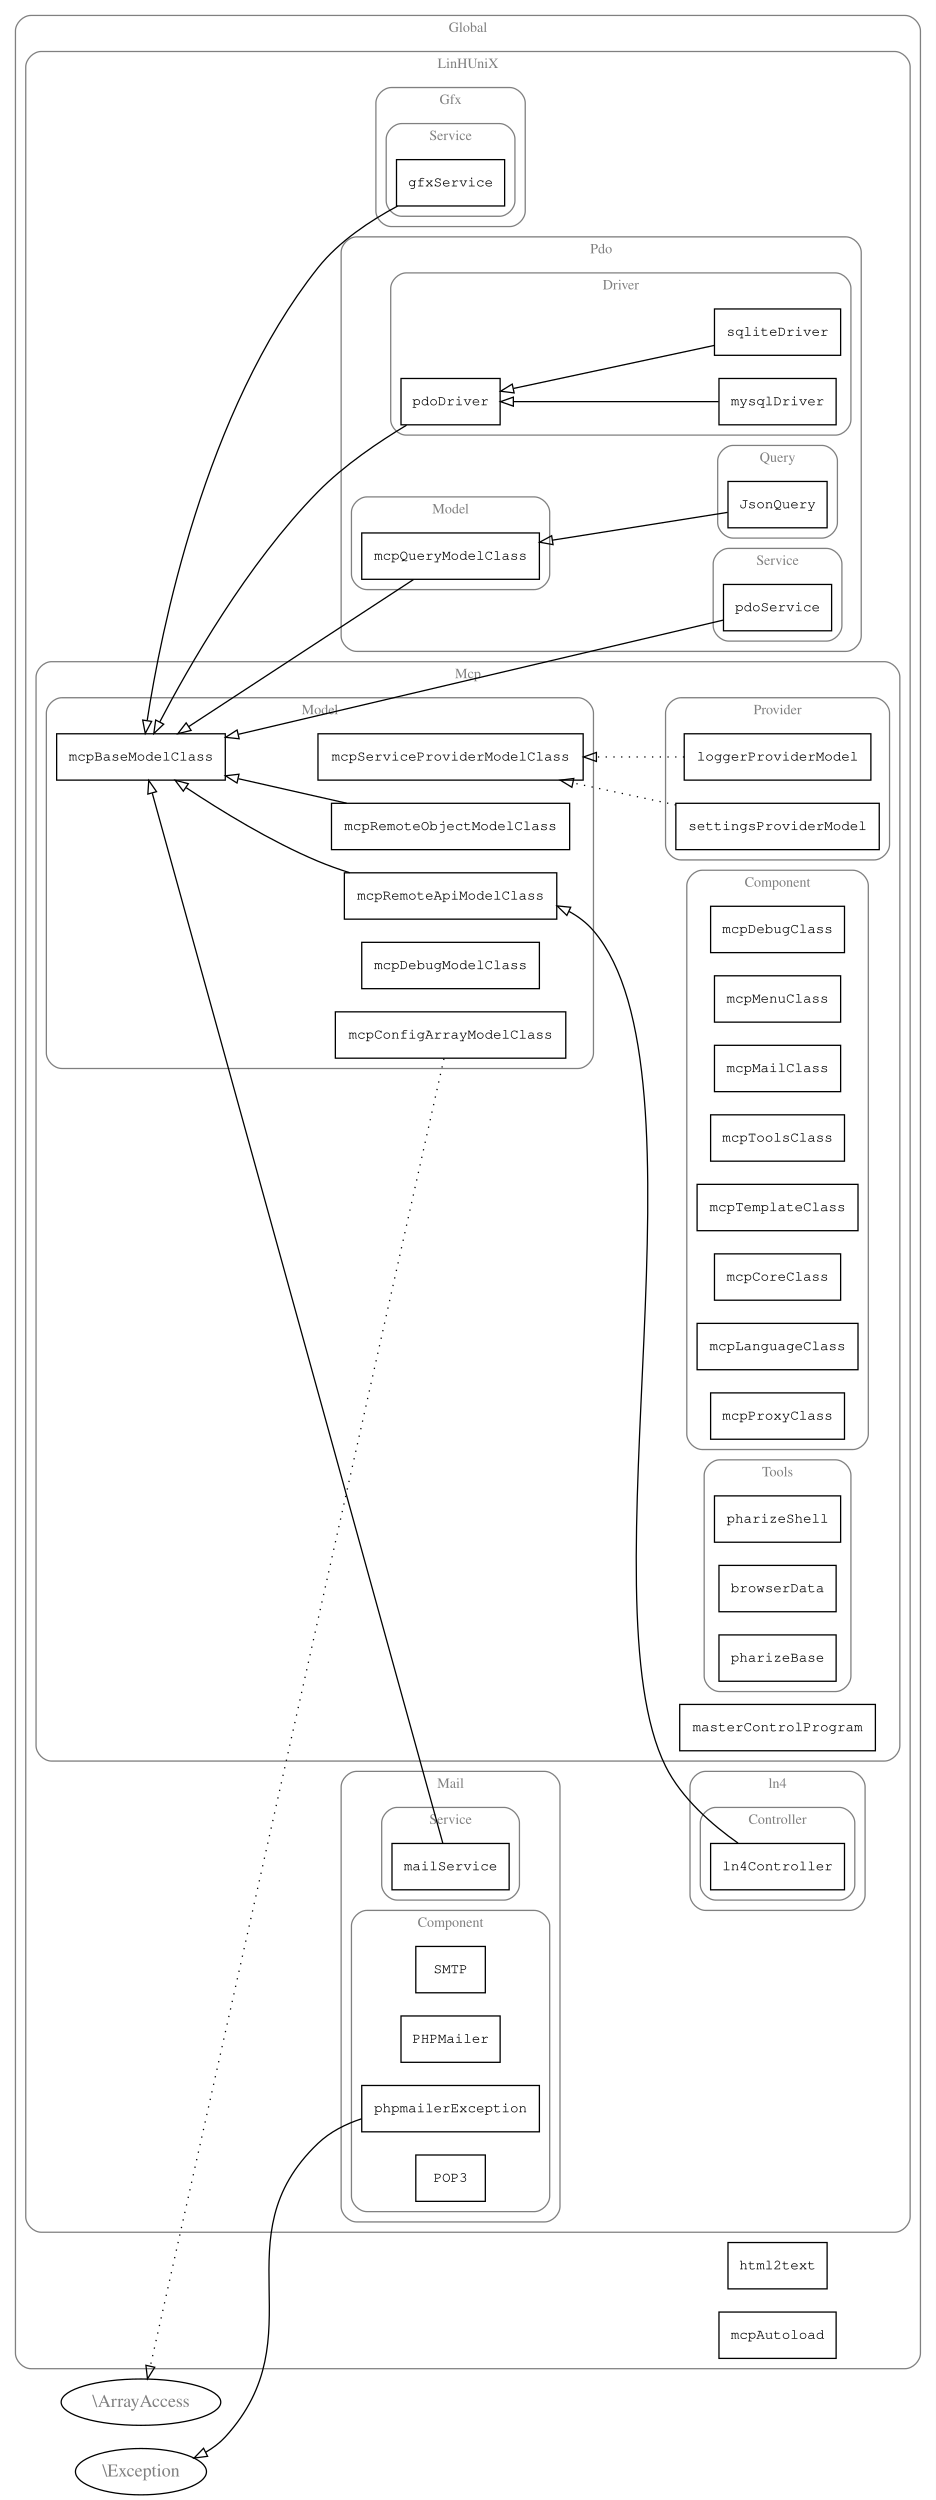
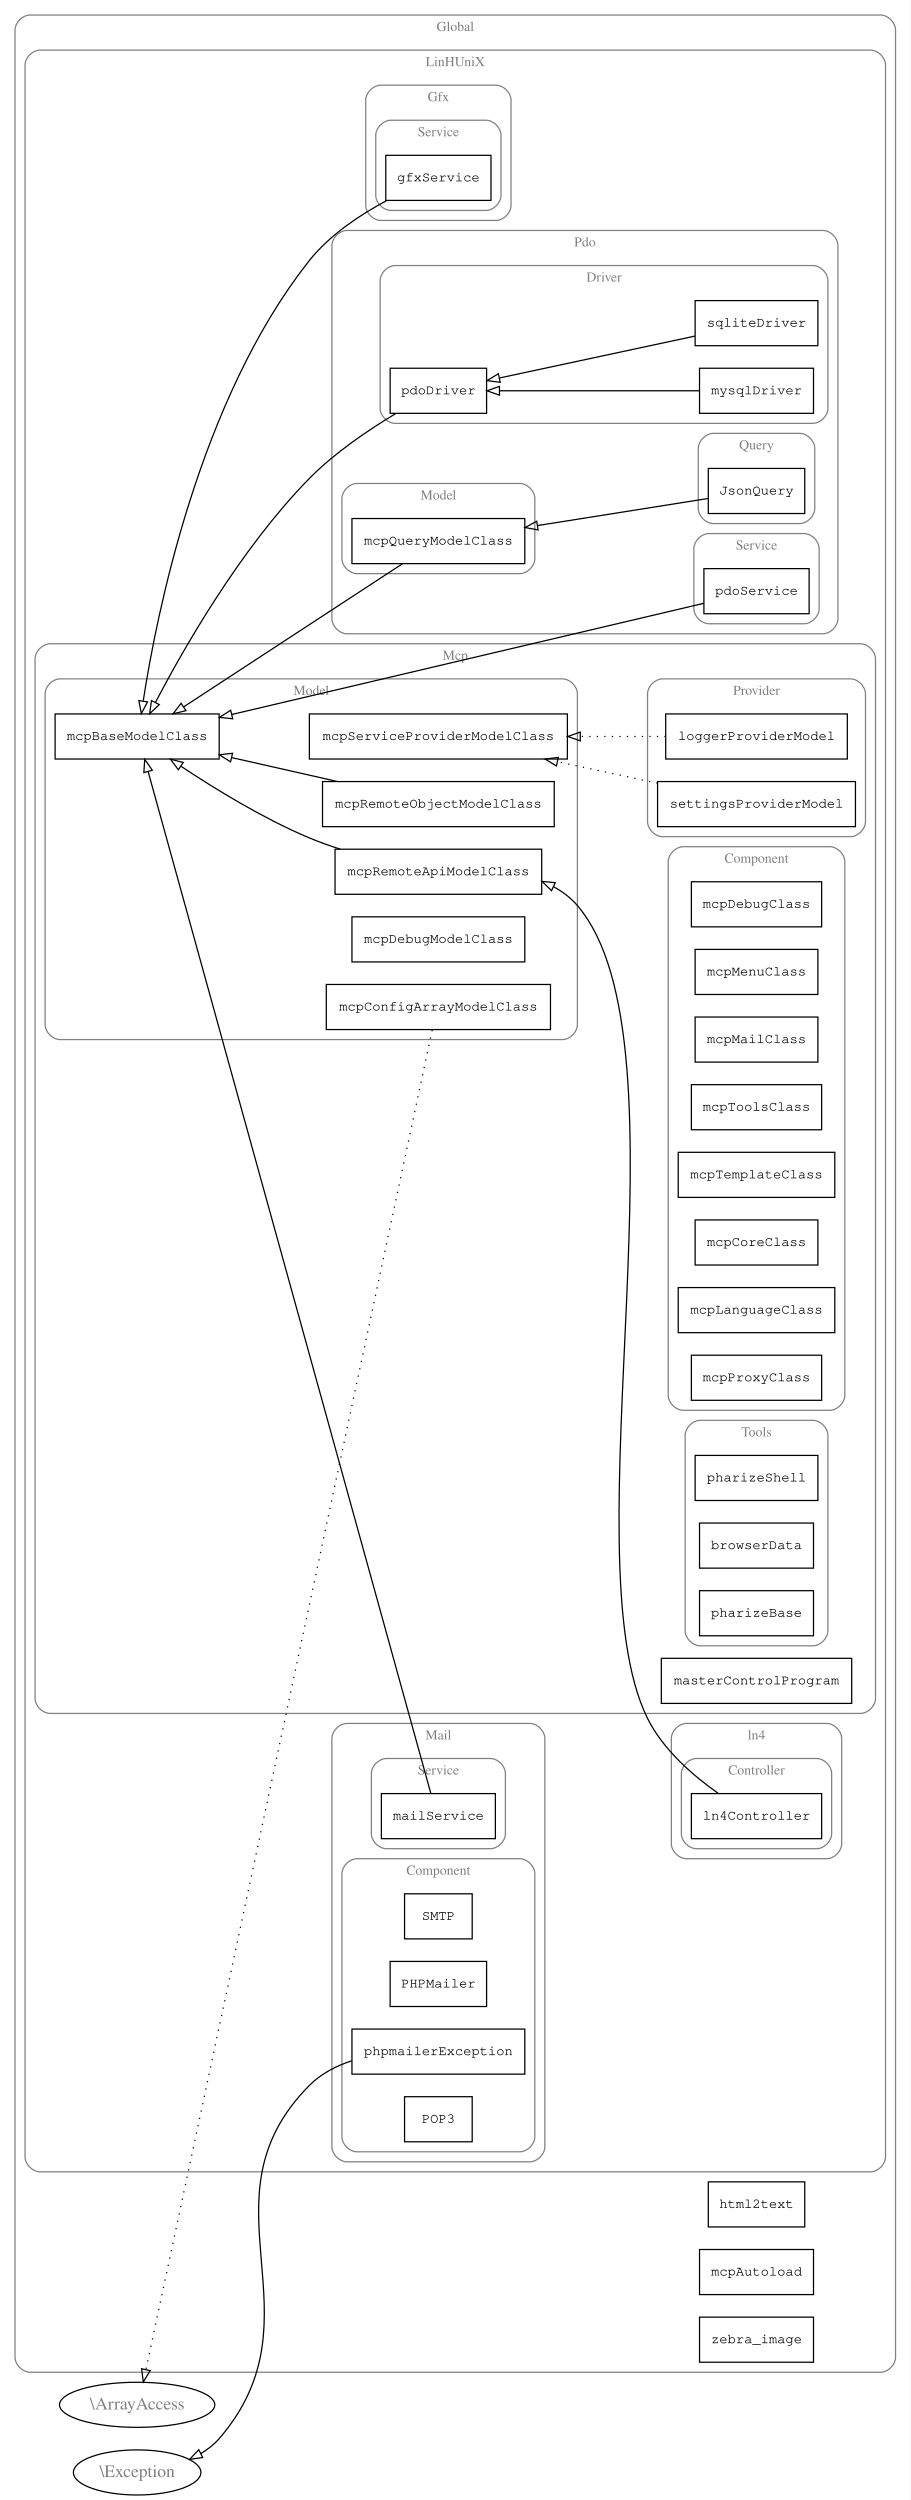
- <svg xmlns="http://www.w3.org/2000/svg" width="727pt" height="1942pt" viewBox="0.00 0.00 727.00 1942.00">
-   <g id="graph0" class="graph" transform="scale(1 1) rotate(0) translate(4 1938)">
-     <polygon fill="white" stroke="none" points="-4,4 -4,-1938 723,-1938 723,4 -4,4" />
+ <svg xmlns="http://www.w3.org/2000/svg" width="727pt" height="1996pt" viewBox="0.00 0.00 727.00 1996.00">
+   <g id="graph0" class="graph" transform="scale(1 1) rotate(0) translate(4 1992)">
+     <polygon fill="white" stroke="none" points="-4,4 -4,-1992 723,-1992 723,4 -4,4" />
    <g id="clust1" class="cluster">
-       <path fill="none" stroke="gray" d="M20,-98C20,-98 699,-98 699,-98 705,-98 711,-104 711,-110 711,-110 711,-1914 711,-1914 711,-1920 705,-1926 699,-1926 699,-1926 20,-1926 20,-1926 14,-1926 8,-1920 8,-1914 8,-1914 8,-110 8,-110 8,-104 14,-98 20,-98" />
-       <text text-anchor="middle" x="359.5" y="-1913.2" font-family="Times,serif" font-size="11.00" fill="gray">Global</text>
+       <path fill="none" stroke="gray" d="M20,-98C20,-98 699,-98 699,-98 705,-98 711,-104 711,-110 711,-110 711,-1968 711,-1968 711,-1974 705,-1980 699,-1980 699,-1980 20,-1980 20,-1980 14,-1980 8,-1974 8,-1968 8,-1968 8,-110 8,-110 8,-104 14,-98 20,-98" />
+       <text text-anchor="middle" x="359.5" y="-1967.2" font-family="Times,serif" font-size="11.00" fill="gray">Global</text>
    </g>
    <g id="clust2" class="cluster">
-       <path fill="none" stroke="gray" d="M28,-204C28,-204 691,-204 691,-204 697,-204 703,-210 703,-216 703,-216 703,-1886 703,-1886 703,-1892 697,-1898 691,-1898 691,-1898 28,-1898 28,-1898 22,-1898 16,-1892 16,-1886 16,-1886 16,-216 16,-216 16,-210 22,-204 28,-204" />
-       <text text-anchor="middle" x="359.5" y="-1885.2" font-family="Times,serif" font-size="11.00" fill="gray">LinHUniX</text>
+       <path fill="none" stroke="gray" d="M28,-258C28,-258 691,-258 691,-258 697,-258 703,-264 703,-270 703,-270 703,-1940 703,-1940 703,-1946 697,-1952 691,-1952 691,-1952 28,-1952 28,-1952 22,-1952 16,-1946 16,-1940 16,-1940 16,-270 16,-270 16,-264 22,-258 28,-258" />
+       <text text-anchor="middle" x="359.5" y="-1939.2" font-family="Times,serif" font-size="11.00" fill="gray">LinHUniX</text>
    </g>
    <g id="clust3" class="cluster">
-       <path fill="none" stroke="gray" d="M36,-570C36,-570 683,-570 683,-570 689,-570 695,-576 695,-582 695,-582 695,-1412 695,-1412 695,-1418 689,-1424 683,-1424 683,-1424 36,-1424 36,-1424 30,-1424 24,-1418 24,-1412 24,-1412 24,-582 24,-582 24,-576 30,-570 36,-570" />
-       <text text-anchor="middle" x="359.5" y="-1411.2" font-family="Times,serif" font-size="11.00" fill="gray">Mcp</text>
+       <path fill="none" stroke="gray" d="M36,-624C36,-624 683,-624 683,-624 689,-624 695,-630 695,-636 695,-636 695,-1466 695,-1466 695,-1472 689,-1478 683,-1478 683,-1478 36,-1478 36,-1478 30,-1478 24,-1472 24,-1466 24,-1466 24,-636 24,-636 24,-630 30,-624 36,-624" />
+       <text text-anchor="middle" x="359.5" y="-1465.2" font-family="Times,serif" font-size="11.00" fill="gray">Mcp</text>
    </g>
    <g id="clust4" class="cluster">
-       <path fill="none" stroke="gray" d="M525,-1270C525,-1270 675,-1270 675,-1270 681,-1270 687,-1276 687,-1282 687,-1282 687,-1384 687,-1384 687,-1390 681,-1396 675,-1396 675,-1396 525,-1396 525,-1396 519,-1396 513,-1390 513,-1384 513,-1384 513,-1282 513,-1282 513,-1276 519,-1270 525,-1270" />
-       <text text-anchor="middle" x="600" y="-1383.2" font-family="Times,serif" font-size="11.00" fill="gray">Provider</text>
+       <path fill="none" stroke="gray" d="M525,-1324C525,-1324 675,-1324 675,-1324 681,-1324 687,-1330 687,-1336 687,-1336 687,-1438 687,-1438 687,-1444 681,-1450 675,-1450 675,-1450 525,-1450 525,-1450 519,-1450 513,-1444 513,-1438 513,-1438 513,-1336 513,-1336 513,-1330 519,-1324 525,-1324" />
+       <text text-anchor="middle" x="600" y="-1437.2" font-family="Times,serif" font-size="11.00" fill="gray">Provider</text>
    </g>
    <g id="clust5" class="cluster">
-       <path fill="none" stroke="gray" d="M44,-1108C44,-1108 445,-1108 445,-1108 451,-1108 457,-1114 457,-1120 457,-1120 457,-1384 457,-1384 457,-1390 451,-1396 445,-1396 445,-1396 44,-1396 44,-1396 38,-1396 32,-1390 32,-1384 32,-1384 32,-1120 32,-1120 32,-1114 38,-1108 44,-1108" />
-       <text text-anchor="middle" x="244.5" y="-1383.2" font-family="Times,serif" font-size="11.00" fill="gray">Model</text>
+       <path fill="none" stroke="gray" d="M44,-1162C44,-1162 445,-1162 445,-1162 451,-1162 457,-1168 457,-1174 457,-1174 457,-1438 457,-1438 457,-1444 451,-1450 445,-1450 445,-1450 44,-1450 44,-1450 38,-1450 32,-1444 32,-1438 32,-1438 32,-1174 32,-1174 32,-1168 38,-1162 44,-1162" />
+       <text text-anchor="middle" x="244.5" y="-1437.2" font-family="Times,serif" font-size="11.00" fill="gray">Model</text>
    </g>
    <g id="clust6" class="cluster">
-       <path fill="none" stroke="gray" d="M541.5,-812C541.5,-812 658.5,-812 658.5,-812 664.5,-812 670.5,-818 670.5,-824 670.5,-824 670.5,-1250 670.5,-1250 670.5,-1256 664.5,-1262 658.5,-1262 658.5,-1262 541.5,-1262 541.5,-1262 535.5,-1262 529.5,-1256 529.5,-1250 529.5,-1250 529.5,-824 529.5,-824 529.5,-818 535.5,-812 541.5,-812" />
-       <text text-anchor="middle" x="600" y="-1249.2" font-family="Times,serif" font-size="11.00" fill="gray">Component</text>
+       <path fill="none" stroke="gray" d="M541.5,-866C541.5,-866 658.5,-866 658.5,-866 664.5,-866 670.5,-872 670.5,-878 670.5,-878 670.5,-1304 670.5,-1304 670.5,-1310 664.5,-1316 658.5,-1316 658.5,-1316 541.5,-1316 541.5,-1316 535.5,-1316 529.5,-1310 529.5,-1304 529.5,-1304 529.5,-878 529.5,-878 529.5,-872 535.5,-866 541.5,-866" />
+       <text text-anchor="middle" x="600" y="-1303.2" font-family="Times,serif" font-size="11.00" fill="gray">Component</text>
    </g>
    <g id="clust7" class="cluster">
-       <path fill="none" stroke="gray" d="M555,-624C555,-624 645,-624 645,-624 651,-624 657,-630 657,-636 657,-636 657,-792 657,-792 657,-798 651,-804 645,-804 645,-804 555,-804 555,-804 549,-804 543,-798 543,-792 543,-792 543,-636 543,-636 543,-630 549,-624 555,-624" />
-       <text text-anchor="middle" x="600" y="-791.2" font-family="Times,serif" font-size="11.00" fill="gray">Tools</text>
+       <path fill="none" stroke="gray" d="M555,-678C555,-678 645,-678 645,-678 651,-678 657,-684 657,-690 657,-690 657,-846 657,-846 657,-852 651,-858 645,-858 645,-858 555,-858 555,-858 549,-858 543,-852 543,-846 543,-846 543,-690 543,-690 543,-684 549,-678 555,-678" />
+       <text text-anchor="middle" x="600" y="-845.2" font-family="Times,serif" font-size="11.00" fill="gray">Tools</text>
    </g>
    <g id="clust8" class="cluster">
-       <path fill="none" stroke="gray" d="M273,-1432C273,-1432 653,-1432 653,-1432 659,-1432 665,-1438 665,-1444 665,-1444 665,-1742 665,-1742 665,-1748 659,-1754 653,-1754 653,-1754 273,-1754 273,-1754 267,-1754 261,-1748 261,-1742 261,-1742 261,-1444 261,-1444 261,-1438 267,-1432 273,-1432" />
-       <text text-anchor="middle" x="463" y="-1741.2" font-family="Times,serif" font-size="11.00" fill="gray">Pdo</text>
+       <path fill="none" stroke="gray" d="M273,-1486C273,-1486 653,-1486 653,-1486 659,-1486 665,-1492 665,-1498 665,-1498 665,-1796 665,-1796 665,-1802 659,-1808 653,-1808 653,-1808 273,-1808 273,-1808 267,-1808 261,-1802 261,-1796 261,-1796 261,-1498 261,-1498 261,-1492 267,-1486 273,-1486" />
+       <text text-anchor="middle" x="463" y="-1795.2" font-family="Times,serif" font-size="11.00" fill="gray">Pdo</text>
    </g>
    <g id="clust9" class="cluster">
-       <path fill="none" stroke="gray" d="M562,-1440C562,-1440 638,-1440 638,-1440 644,-1440 650,-1446 650,-1452 650,-1452 650,-1500 650,-1500 650,-1506 644,-1512 638,-1512 638,-1512 562,-1512 562,-1512 556,-1512 550,-1506 550,-1500 550,-1500 550,-1452 550,-1452 550,-1446 556,-1440 562,-1440" />
-       <text text-anchor="middle" x="600" y="-1499.2" font-family="Times,serif" font-size="11.00" fill="gray">Service</text>
+       <path fill="none" stroke="gray" d="M562,-1494C562,-1494 638,-1494 638,-1494 644,-1494 650,-1500 650,-1506 650,-1506 650,-1554 650,-1554 650,-1560 644,-1566 638,-1566 638,-1566 562,-1566 562,-1566 556,-1566 550,-1560 550,-1554 550,-1554 550,-1506 550,-1506 550,-1500 556,-1494 562,-1494" />
+       <text text-anchor="middle" x="600" y="-1553.2" font-family="Times,serif" font-size="11.00" fill="gray">Service</text>
    </g>
    <g id="clust10" class="cluster">
-       <path fill="none" stroke="gray" d="M311.5,-1600C311.5,-1600 645,-1600 645,-1600 651,-1600 657,-1606 657,-1612 657,-1612 657,-1714 657,-1714 657,-1720 651,-1726 645,-1726 645,-1726 311.5,-1726 311.5,-1726 305.5,-1726 299.5,-1720 299.5,-1714 299.5,-1714 299.5,-1612 299.5,-1612 299.5,-1606 305.5,-1600 311.5,-1600" />
-       <text text-anchor="middle" x="478.25" y="-1713.2" font-family="Times,serif" font-size="11.00" fill="gray">Driver</text>
+       <path fill="none" stroke="gray" d="M311.5,-1654C311.5,-1654 645,-1654 645,-1654 651,-1654 657,-1660 657,-1666 657,-1666 657,-1768 657,-1768 657,-1774 651,-1780 645,-1780 645,-1780 311.5,-1780 311.5,-1780 305.5,-1780 299.5,-1774 299.5,-1768 299.5,-1768 299.5,-1666 299.5,-1666 299.5,-1660 305.5,-1654 311.5,-1654" />
+       <text text-anchor="middle" x="478.25" y="-1767.2" font-family="Times,serif" font-size="11.00" fill="gray">Driver</text>
    </g>
    <g id="clust11" class="cluster">
-       <path fill="none" stroke="gray" d="M281,-1480C281,-1480 411,-1480 411,-1480 417,-1480 423,-1486 423,-1492 423,-1492 423,-1540 423,-1540 423,-1546 417,-1552 411,-1552 411,-1552 281,-1552 281,-1552 275,-1552 269,-1546 269,-1540 269,-1540 269,-1492 269,-1492 269,-1486 275,-1480 281,-1480" />
-       <text text-anchor="middle" x="346" y="-1539.2" font-family="Times,serif" font-size="11.00" fill="gray">Model</text>
+       <path fill="none" stroke="gray" d="M281,-1534C281,-1534 411,-1534 411,-1534 417,-1534 423,-1540 423,-1546 423,-1546 423,-1594 423,-1594 423,-1600 417,-1606 411,-1606 411,-1606 281,-1606 281,-1606 275,-1606 269,-1600 269,-1594 269,-1594 269,-1546 269,-1546 269,-1540 275,-1534 281,-1534" />
+       <text text-anchor="middle" x="346" y="-1593.2" font-family="Times,serif" font-size="11.00" fill="gray">Model</text>
    </g>
    <g id="clust12" class="cluster">
-       <path fill="none" stroke="gray" d="M565.5,-1520C565.5,-1520 634.5,-1520 634.5,-1520 640.5,-1520 646.5,-1526 646.5,-1532 646.5,-1532 646.5,-1580 646.5,-1580 646.5,-1586 640.5,-1592 634.5,-1592 634.5,-1592 565.5,-1592 565.5,-1592 559.5,-1592 553.5,-1586 553.5,-1580 553.5,-1580 553.5,-1532 553.5,-1532 553.5,-1526 559.5,-1520 565.5,-1520" />
-       <text text-anchor="middle" x="600" y="-1579.2" font-family="Times,serif" font-size="11.00" fill="gray">Query</text>
+       <path fill="none" stroke="gray" d="M565.5,-1574C565.5,-1574 634.5,-1574 634.5,-1574 640.5,-1574 646.5,-1580 646.5,-1586 646.5,-1586 646.5,-1634 646.5,-1634 646.5,-1640 640.5,-1646 634.5,-1646 634.5,-1646 565.5,-1646 565.5,-1646 559.5,-1646 553.5,-1640 553.5,-1634 553.5,-1634 553.5,-1586 553.5,-1586 553.5,-1580 559.5,-1574 565.5,-1574" />
+       <text text-anchor="middle" x="600" y="-1633.2" font-family="Times,serif" font-size="11.00" fill="gray">Query</text>
    </g>
    <g id="clust13" class="cluster">
-       <path fill="none" stroke="gray" d="M300,-1762C300,-1762 392,-1762 392,-1762 398,-1762 404,-1768 404,-1774 404,-1774 404,-1858 404,-1858 404,-1864 398,-1870 392,-1870 392,-1870 300,-1870 300,-1870 294,-1870 288,-1864 288,-1858 288,-1858 288,-1774 288,-1774 288,-1768 294,-1762 300,-1762" />
-       <text text-anchor="middle" x="346" y="-1857.2" font-family="Times,serif" font-size="11.00" fill="gray">Gfx</text>
+       <path fill="none" stroke="gray" d="M300,-1816C300,-1816 392,-1816 392,-1816 398,-1816 404,-1822 404,-1828 404,-1828 404,-1912 404,-1912 404,-1918 398,-1924 392,-1924 392,-1924 300,-1924 300,-1924 294,-1924 288,-1918 288,-1912 288,-1912 288,-1828 288,-1828 288,-1822 294,-1816 300,-1816" />
+       <text text-anchor="middle" x="346" y="-1911.2" font-family="Times,serif" font-size="11.00" fill="gray">Gfx</text>
    </g>
    <g id="clust14" class="cluster">
-       <path fill="none" stroke="gray" d="M308,-1770C308,-1770 384,-1770 384,-1770 390,-1770 396,-1776 396,-1782 396,-1782 396,-1830 396,-1830 396,-1836 390,-1842 384,-1842 384,-1842 308,-1842 308,-1842 302,-1842 296,-1836 296,-1830 296,-1830 296,-1782 296,-1782 296,-1776 302,-1770 308,-1770" />
-       <text text-anchor="middle" x="346" y="-1829.2" font-family="Times,serif" font-size="11.00" fill="gray">Service</text>
+       <path fill="none" stroke="gray" d="M308,-1824C308,-1824 384,-1824 384,-1824 390,-1824 396,-1830 396,-1836 396,-1836 396,-1884 396,-1884 396,-1890 390,-1896 384,-1896 384,-1896 308,-1896 308,-1896 302,-1896 296,-1890 296,-1884 296,-1884 296,-1836 296,-1836 296,-1830 302,-1824 308,-1824" />
+       <text text-anchor="middle" x="346" y="-1883.2" font-family="Times,serif" font-size="11.00" fill="gray">Service</text>
    </g>
    <g id="clust15" class="cluster">
-       <path fill="none" stroke="gray" d="M273,-212C273,-212 419,-212 419,-212 425,-212 431,-218 431,-224 431,-224 431,-550 431,-550 431,-556 425,-562 419,-562 419,-562 273,-562 273,-562 267,-562 261,-556 261,-550 261,-550 261,-224 261,-224 261,-218 267,-212 273,-212" />
-       <text text-anchor="middle" x="346" y="-549.2" font-family="Times,serif" font-size="11.00" fill="gray">Mail</text>
+       <path fill="none" stroke="gray" d="M273,-266C273,-266 419,-266 419,-266 425,-266 431,-272 431,-278 431,-278 431,-604 431,-604 431,-610 425,-616 419,-616 419,-616 273,-616 273,-616 267,-616 261,-610 261,-604 261,-604 261,-278 261,-278 261,-272 267,-266 273,-266" />
+       <text text-anchor="middle" x="346" y="-603.2" font-family="Times,serif" font-size="11.00" fill="gray">Mail</text>
    </g>
    <g id="clust16" class="cluster">
-       <path fill="none" stroke="gray" d="M281,-220C281,-220 411,-220 411,-220 417,-220 423,-226 423,-232 423,-232 423,-442 423,-442 423,-448 417,-454 411,-454 411,-454 281,-454 281,-454 275,-454 269,-448 269,-442 269,-442 269,-232 269,-232 269,-226 275,-220 281,-220" />
-       <text text-anchor="middle" x="346" y="-441.2" font-family="Times,serif" font-size="11.00" fill="gray">Component</text>
+       <path fill="none" stroke="gray" d="M281,-274C281,-274 411,-274 411,-274 417,-274 423,-280 423,-286 423,-286 423,-496 423,-496 423,-502 417,-508 411,-508 411,-508 281,-508 281,-508 275,-508 269,-502 269,-496 269,-496 269,-286 269,-286 269,-280 275,-274 281,-274" />
+       <text text-anchor="middle" x="346" y="-495.2" font-family="Times,serif" font-size="11.00" fill="gray">Component</text>
    </g>
    <g id="clust17" class="cluster">
-       <path fill="none" stroke="gray" d="M304.5,-462C304.5,-462 387.5,-462 387.5,-462 393.5,-462 399.5,-468 399.5,-474 399.5,-474 399.5,-522 399.5,-522 399.5,-528 393.5,-534 387.5,-534 387.5,-534 304.5,-534 304.5,-534 298.5,-534 292.5,-528 292.5,-522 292.5,-522 292.5,-474 292.5,-474 292.5,-468 298.5,-462 304.5,-462" />
-       <text text-anchor="middle" x="346" y="-521.2" font-family="Times,serif" font-size="11.00" fill="gray">Service</text>
+       <path fill="none" stroke="gray" d="M304.5,-516C304.5,-516 387.5,-516 387.5,-516 393.5,-516 399.5,-522 399.5,-528 399.5,-528 399.5,-576 399.5,-576 399.5,-582 393.5,-588 387.5,-588 387.5,-588 304.5,-588 304.5,-588 298.5,-588 292.5,-582 292.5,-576 292.5,-576 292.5,-528 292.5,-528 292.5,-522 298.5,-516 304.5,-516" />
+       <text text-anchor="middle" x="346" y="-575.2" font-family="Times,serif" font-size="11.00" fill="gray">Service</text>
    </g>
    <g id="clust18" class="cluster">
-       <path fill="none" stroke="gray" d="M544,-454C544,-454 656,-454 656,-454 662,-454 668,-460 668,-466 668,-466 668,-550 668,-550 668,-556 662,-562 656,-562 656,-562 544,-562 544,-562 538,-562 532,-556 532,-550 532,-550 532,-466 532,-466 532,-460 538,-454 544,-454" />
-       <text text-anchor="middle" x="600" y="-549.2" font-family="Times,serif" font-size="11.00" fill="gray">ln4</text>
+       <path fill="none" stroke="gray" d="M544,-508C544,-508 656,-508 656,-508 662,-508 668,-514 668,-520 668,-520 668,-604 668,-604 668,-610 662,-616 656,-616 656,-616 544,-616 544,-616 538,-616 532,-610 532,-604 532,-604 532,-520 532,-520 532,-514 538,-508 544,-508" />
+       <text text-anchor="middle" x="600" y="-603.2" font-family="Times,serif" font-size="11.00" fill="gray">ln4</text>
    </g>
    <g id="clust19" class="cluster">
-       <path fill="none" stroke="gray" d="M552,-462C552,-462 648,-462 648,-462 654,-462 660,-468 660,-474 660,-474 660,-522 660,-522 660,-528 654,-534 648,-534 648,-534 552,-534 552,-534 546,-534 540,-528 540,-522 540,-522 540,-474 540,-474 540,-468 546,-462 552,-462" />
-       <text text-anchor="middle" x="600" y="-521.2" font-family="Times,serif" font-size="11.00" fill="gray">Controller</text>
+       <path fill="none" stroke="gray" d="M552,-516C552,-516 648,-516 648,-516 654,-516 660,-522 660,-528 660,-528 660,-576 660,-576 660,-582 654,-588 648,-588 648,-588 552,-588 552,-588 546,-588 540,-582 540,-576 540,-576 540,-528 540,-528 540,-522 546,-516 552,-516" />
+       <text text-anchor="middle" x="600" y="-575.2" font-family="Times,serif" font-size="11.00" fill="gray">Controller</text>
    </g>
    <g id="node1" class="node">
-       <polygon fill="none" stroke="black" points="672.5,-1368 527.5,-1368 527.5,-1332 672.5,-1332 672.5,-1368" />
-       <text text-anchor="middle" x="600" y="-1347.2" font-family="Courier,monospace" font-size="11.00">loggerProviderModel</text>
+       <polygon fill="none" stroke="black" points="672.5,-1422 527.5,-1422 527.5,-1386 672.5,-1386 672.5,-1422" />
+       <text text-anchor="middle" x="600" y="-1401.2" font-family="Courier,monospace" font-size="11.00">loggerProviderModel</text>
    </g>
    <g id="node8" class="node">
-       <polygon fill="none" stroke="black" points="449,-1368 243,-1368 243,-1332 449,-1332 449,-1368" />
-       <text text-anchor="middle" x="346" y="-1347.2" font-family="Courier,monospace" font-size="11.00">mcpServiceProviderModelClass</text>
+       <polygon fill="none" stroke="black" points="449,-1422 243,-1422 243,-1386 449,-1386 449,-1422" />
+       <text text-anchor="middle" x="346" y="-1401.2" font-family="Courier,monospace" font-size="11.00">mcpServiceProviderModelClass</text>
    </g>
    <g id="edge1" class="edge">
-       <path fill="none" stroke="black" stroke-dasharray="1,5" d="M527.461,-1350C506.293,-1350 482.585,-1350 459.49,-1350" />
-       <polygon fill="none" stroke="black" points="459.288,-1346.5 449.288,-1350 459.288,-1353.5 459.288,-1346.5" />
+       <path fill="none" stroke="black" stroke-dasharray="1,5" d="M527.461,-1404C506.293,-1404 482.585,-1404 459.49,-1404" />
+       <polygon fill="none" stroke="black" points="459.288,-1400.5 449.288,-1404 459.288,-1407.5 459.288,-1400.5" />
    </g>
    <g id="node2" class="node">
-       <polygon fill="none" stroke="black" points="679,-1314 521,-1314 521,-1278 679,-1278 679,-1314" />
-       <text text-anchor="middle" x="600" y="-1293.2" font-family="Courier,monospace" font-size="11.00">settingsProviderModel</text>
+       <polygon fill="none" stroke="black" points="679,-1368 521,-1368 521,-1332 679,-1332 679,-1368" />
+       <text text-anchor="middle" x="600" y="-1347.2" font-family="Courier,monospace" font-size="11.00">settingsProviderModel</text>
    </g>
    <g id="edge12" class="edge">
-       <path fill="none" stroke="black" stroke-dasharray="1,5" d="M520.991,-1312.72C495.741,-1318.13 467.467,-1324.19 441.172,-1329.82" />
-       <polygon fill="none" stroke="black" points="440.246,-1326.44 431.202,-1331.96 441.713,-1333.28 440.246,-1326.44" />
+       <path fill="none" stroke="black" stroke-dasharray="1,5" d="M520.991,-1366.72C495.741,-1372.13 467.467,-1378.19 441.172,-1383.82" />
+       <polygon fill="none" stroke="black" points="440.246,-1380.44 431.202,-1385.96 441.713,-1387.28 440.246,-1380.44" />
    </g>
    <g id="node3" class="node">
-       <polygon fill="none" stroke="black" points="438.5,-1314 253.5,-1314 253.5,-1278 438.5,-1278 438.5,-1314" />
-       <text text-anchor="middle" x="346" y="-1293.2" font-family="Courier,monospace" font-size="11.00">mcpRemoteObjectModelClass</text>
+       <polygon fill="none" stroke="black" points="438.5,-1368 253.5,-1368 253.5,-1332 438.5,-1332 438.5,-1368" />
+       <text text-anchor="middle" x="346" y="-1347.2" font-family="Courier,monospace" font-size="11.00">mcpRemoteObjectModelClass</text>
    </g>
    <g id="node4" class="node">
-       <polygon fill="none" stroke="black" points="171,-1368 40,-1368 40,-1332 171,-1332 171,-1368" />
-       <text text-anchor="middle" x="105.5" y="-1347.2" font-family="Courier,monospace" font-size="11.00">mcpBaseModelClass</text>
+       <polygon fill="none" stroke="black" points="171,-1422 40,-1422 40,-1386 171,-1386 171,-1422" />
+       <text text-anchor="middle" x="105.5" y="-1401.2" font-family="Courier,monospace" font-size="11.00">mcpBaseModelClass</text>
    </g>
    <g id="edge2" class="edge">
-       <path fill="none" stroke="black" d="M265.251,-1314.06C238.114,-1320.2 207.9,-1327.04 181.175,-1333.09" />
-       <polygon fill="none" stroke="black" points="180.097,-1329.75 171.116,-1335.37 181.643,-1336.58 180.097,-1329.75" />
+       <path fill="none" stroke="black" d="M265.251,-1368.06C238.114,-1374.2 207.9,-1381.04 181.175,-1387.09" />
+       <polygon fill="none" stroke="black" points="180.097,-1383.75 171.116,-1389.37 181.643,-1390.58 180.097,-1383.75" />
    </g>
    <g id="node5" class="node">
-       <polygon fill="none" stroke="black" points="435.5,-1152 256.5,-1152 256.5,-1116 435.5,-1116 435.5,-1152" />
-       <text text-anchor="middle" x="346" y="-1131.2" font-family="Courier,monospace" font-size="11.00">mcpConfigArrayModelClass</text>
-     </g>
-     <g id="node36" class="node">
+       <polygon fill="none" stroke="black" points="435.5,-1206 256.5,-1206 256.5,-1170 435.5,-1170 435.5,-1206" />
+       <text text-anchor="middle" x="346" y="-1185.2" font-family="Courier,monospace" font-size="11.00">mcpConfigArrayModelClass</text>
+     </g>
+     <g id="node37" class="node">
      <ellipse fill="none" stroke="black" cx="105.5" cy="-72" rx="61.99" ry="18" />
      <text text-anchor="middle" x="105.5" y="-68.3" font-family="Times,serif" font-size="14.00" fill="gray">\ArrayAccess</text>
    </g>
    <g id="edge4" class="edge">
-       <path fill="none" stroke="black" stroke-dasharray="1,5" d="M340.86,-1115.57C312.53,-989.416 147.347,-253.884 112.824,-100.159" />
-       <polygon fill="none" stroke="black" points="116.174,-99.102 110.568,-90.112 109.344,-100.636 116.174,-99.102" />
+       <path fill="none" stroke="black" stroke-dasharray="1,5" d="M341.059,-1169.56C313.233,-1039.35 146.471,-259.032 112.528,-100.205" />
+       <polygon fill="none" stroke="black" points="115.914,-99.304 110.402,-90.256 109.069,-100.767 115.914,-99.304" />
    </g>
    <g id="node6" class="node">
-       <polygon fill="none" stroke="black" points="428.5,-1260 263.5,-1260 263.5,-1224 428.5,-1224 428.5,-1260" />
-       <text text-anchor="middle" x="346" y="-1239.2" font-family="Courier,monospace" font-size="11.00">mcpRemoteApiModelClass</text>
+       <polygon fill="none" stroke="black" points="428.5,-1314 263.5,-1314 263.5,-1278 428.5,-1278 428.5,-1314" />
+       <text text-anchor="middle" x="346" y="-1293.2" font-family="Courier,monospace" font-size="11.00">mcpRemoteApiModelClass</text>
    </g>
    <g id="edge11" class="edge">
-       <path fill="none" stroke="black" d="M267.655,-1260.03C259.222,-1262.72 250.855,-1265.71 243,-1269 206.243,-1284.42 167.445,-1308.27 140.647,-1326.11" />
-       <polygon fill="none" stroke="black" points="138.378,-1323.42 132.039,-1331.9 142.289,-1329.22 138.378,-1323.42" />
+       <path fill="none" stroke="black" d="M267.655,-1314.03C259.222,-1316.72 250.855,-1319.71 243,-1323 206.243,-1338.42 167.445,-1362.27 140.647,-1380.11" />
+       <polygon fill="none" stroke="black" points="138.378,-1377.42 132.039,-1385.9 142.289,-1383.22 138.378,-1377.42" />
    </g>
    <g id="node7" class="node">
-       <polygon fill="none" stroke="black" points="415,-1206 277,-1206 277,-1170 415,-1170 415,-1206" />
-       <text text-anchor="middle" x="346" y="-1185.2" font-family="Courier,monospace" font-size="11.00">mcpDebugModelClass</text>
+       <polygon fill="none" stroke="black" points="415,-1260 277,-1260 277,-1224 415,-1224 415,-1260" />
+       <text text-anchor="middle" x="346" y="-1239.2" font-family="Courier,monospace" font-size="11.00">mcpDebugModelClass</text>
    </g>
    <g id="node9" class="node">
-       <polygon fill="none" stroke="black" points="652,-1234 548,-1234 548,-1198 652,-1198 652,-1234" />
-       <text text-anchor="middle" x="600" y="-1213.2" font-family="Courier,monospace" font-size="11.00">mcpDebugClass</text>
+       <polygon fill="none" stroke="black" points="652,-1288 548,-1288 548,-1252 652,-1252 652,-1288" />
+       <text text-anchor="middle" x="600" y="-1267.2" font-family="Courier,monospace" font-size="11.00">mcpDebugClass</text>
    </g>
    <g id="node10" class="node">
+       <polygon fill="none" stroke="black" points="649,-1234 551,-1234 551,-1198 649,-1198 649,-1234" />
+       <text text-anchor="middle" x="600" y="-1213.2" font-family="Courier,monospace" font-size="11.00">mcpMenuClass</text>
+     </g>
+     <g id="node11" class="node">
      <polygon fill="none" stroke="black" points="649,-1180 551,-1180 551,-1144 649,-1144 649,-1180" />
-       <text text-anchor="middle" x="600" y="-1159.2" font-family="Courier,monospace" font-size="11.00">mcpMenuClass</text>
-     </g>
-     <g id="node11" class="node">
-       <polygon fill="none" stroke="black" points="649,-1126 551,-1126 551,-1090 649,-1090 649,-1126" />
-       <text text-anchor="middle" x="600" y="-1105.2" font-family="Courier,monospace" font-size="11.00">mcpMailClass</text>
+       <text text-anchor="middle" x="600" y="-1159.2" font-family="Courier,monospace" font-size="11.00">mcpMailClass</text>
    </g>
    <g id="node12" class="node">
-       <polygon fill="none" stroke="black" points="652,-1072 548,-1072 548,-1036 652,-1036 652,-1072" />
-       <text text-anchor="middle" x="600" y="-1051.2" font-family="Courier,monospace" font-size="11.00">mcpToolsClass</text>
+       <polygon fill="none" stroke="black" points="652,-1126 548,-1126 548,-1090 652,-1090 652,-1126" />
+       <text text-anchor="middle" x="600" y="-1105.2" font-family="Courier,monospace" font-size="11.00">mcpToolsClass</text>
    </g>
    <g id="node13" class="node">
-       <polygon fill="none" stroke="black" points="662.5,-1018 537.5,-1018 537.5,-982 662.5,-982 662.5,-1018" />
-       <text text-anchor="middle" x="600" y="-997.2" font-family="Courier,monospace" font-size="11.00">mcpTemplateClass</text>
+       <polygon fill="none" stroke="black" points="662.5,-1072 537.5,-1072 537.5,-1036 662.5,-1036 662.5,-1072" />
+       <text text-anchor="middle" x="600" y="-1051.2" font-family="Courier,monospace" font-size="11.00">mcpTemplateClass</text>
    </g>
    <g id="node14" class="node">
-       <polygon fill="none" stroke="black" points="649,-964 551,-964 551,-928 649,-928 649,-964" />
-       <text text-anchor="middle" x="600" y="-943.2" font-family="Courier,monospace" font-size="11.00">mcpCoreClass</text>
+       <polygon fill="none" stroke="black" points="649,-1018 551,-1018 551,-982 649,-982 649,-1018" />
+       <text text-anchor="middle" x="600" y="-997.2" font-family="Courier,monospace" font-size="11.00">mcpCoreClass</text>
    </g>
    <g id="node15" class="node">
-       <polygon fill="none" stroke="black" points="662.5,-910 537.5,-910 537.5,-874 662.5,-874 662.5,-910" />
-       <text text-anchor="middle" x="600" y="-889.2" font-family="Courier,monospace" font-size="11.00">mcpLanguageClass</text>
+       <polygon fill="none" stroke="black" points="662.5,-964 537.5,-964 537.5,-928 662.5,-928 662.5,-964" />
+       <text text-anchor="middle" x="600" y="-943.2" font-family="Courier,monospace" font-size="11.00">mcpLanguageClass</text>
    </g>
    <g id="node16" class="node">
-       <polygon fill="none" stroke="black" points="652,-856 548,-856 548,-820 652,-820 652,-856" />
-       <text text-anchor="middle" x="600" y="-835.2" font-family="Courier,monospace" font-size="11.00">mcpProxyClass</text>
+       <polygon fill="none" stroke="black" points="652,-910 548,-910 548,-874 652,-874 652,-910" />
+       <text text-anchor="middle" x="600" y="-889.2" font-family="Courier,monospace" font-size="11.00">mcpProxyClass</text>
    </g>
    <g id="node17" class="node">
-       <polygon fill="none" stroke="black" points="649,-776 551,-776 551,-740 649,-740 649,-776" />
-       <text text-anchor="middle" x="600" y="-755.2" font-family="Courier,monospace" font-size="11.00">pharizeShell</text>
+       <polygon fill="none" stroke="black" points="649,-830 551,-830 551,-794 649,-794 649,-830" />
+       <text text-anchor="middle" x="600" y="-809.2" font-family="Courier,monospace" font-size="11.00">pharizeShell</text>
    </g>
    <g id="node18" class="node">
+       <polygon fill="none" stroke="black" points="645.5,-776 554.5,-776 554.5,-740 645.5,-740 645.5,-776" />
+       <text text-anchor="middle" x="600" y="-755.2" font-family="Courier,monospace" font-size="11.00">browserData</text>
+     </g>
+     <g id="node19" class="node">
      <polygon fill="none" stroke="black" points="645.5,-722 554.5,-722 554.5,-686 645.5,-686 645.5,-722" />
-       <text text-anchor="middle" x="600" y="-701.2" font-family="Courier,monospace" font-size="11.00">browserData</text>
-     </g>
-     <g id="node19" class="node">
-       <polygon fill="none" stroke="black" points="645.5,-668 554.5,-668 554.5,-632 645.5,-632 645.5,-668" />
-       <text text-anchor="middle" x="600" y="-647.2" font-family="Courier,monospace" font-size="11.00">pharizeBase</text>
+       <text text-anchor="middle" x="600" y="-701.2" font-family="Courier,monospace" font-size="11.00">pharizeBase</text>
    </g>
    <g id="node20" class="node">
-       <polygon fill="none" stroke="black" points="676,-614 524,-614 524,-578 676,-578 676,-614" />
-       <text text-anchor="middle" x="600" y="-593.2" font-family="Courier,monospace" font-size="11.00">masterControlProgram</text>
+       <polygon fill="none" stroke="black" points="676,-668 524,-668 524,-632 676,-632 676,-668" />
+       <text text-anchor="middle" x="600" y="-647.2" font-family="Courier,monospace" font-size="11.00">masterControlProgram</text>
    </g>
    <g id="node21" class="node">
-       <polygon fill="none" stroke="black" points="642,-1484 558,-1484 558,-1448 642,-1448 642,-1484" />
-       <text text-anchor="middle" x="600" y="-1463.2" font-family="Courier,monospace" font-size="11.00">pdoService</text>
+       <polygon fill="none" stroke="black" points="642,-1538 558,-1538 558,-1502 642,-1502 642,-1538" />
+       <text text-anchor="middle" x="600" y="-1517.2" font-family="Courier,monospace" font-size="11.00">pdoService</text>
    </g>
    <g id="edge3" class="edge">
-       <path fill="none" stroke="black" d="M557.857,-1456.31C474.879,-1436.77 286.43,-1392.38 181.162,-1367.59" />
-       <polygon fill="none" stroke="black" points="181.777,-1364.13 171.241,-1365.25 180.172,-1370.95 181.777,-1364.13" />
+       <path fill="none" stroke="black" d="M557.857,-1510.31C474.879,-1490.77 286.43,-1446.38 181.162,-1421.59" />
+       <polygon fill="none" stroke="black" points="181.777,-1418.13 171.241,-1419.25 180.172,-1424.95 181.777,-1418.13" />
    </g>
    <g id="node22" class="node">
-       <polygon fill="none" stroke="black" points="384.5,-1644 307.5,-1644 307.5,-1608 384.5,-1608 384.5,-1644" />
-       <text text-anchor="middle" x="346" y="-1623.2" font-family="Courier,monospace" font-size="11.00">pdoDriver</text>
+       <polygon fill="none" stroke="black" points="384.5,-1698 307.5,-1698 307.5,-1662 384.5,-1662 384.5,-1698" />
+       <text text-anchor="middle" x="346" y="-1677.2" font-family="Courier,monospace" font-size="11.00">pdoDriver</text>
    </g>
    <g id="edge6" class="edge">
-       <path fill="none" stroke="black" d="M311.808,-1607.72C290.588,-1595 263.335,-1576.67 243,-1556 188.008,-1500.11 141.964,-1419.03 120.12,-1377.21" />
-       <polygon fill="none" stroke="black" points="123.159,-1375.46 115.464,-1368.18 116.938,-1378.67 123.159,-1375.46" />
+       <path fill="none" stroke="black" d="M311.808,-1661.72C290.588,-1649 263.335,-1630.67 243,-1610 188.008,-1554.11 141.964,-1473.03 120.12,-1431.21" />
+       <polygon fill="none" stroke="black" points="123.159,-1429.46 115.464,-1422.18 116.938,-1432.67 123.159,-1429.46" />
    </g>
    <g id="node23" class="node">
-       <polygon fill="none" stroke="black" points="649,-1698 551,-1698 551,-1662 649,-1662 649,-1698" />
-       <text text-anchor="middle" x="600" y="-1677.2" font-family="Courier,monospace" font-size="11.00">sqliteDriver</text>
+       <polygon fill="none" stroke="black" points="649,-1752 551,-1752 551,-1716 649,-1716 649,-1752" />
+       <text text-anchor="middle" x="600" y="-1731.2" font-family="Courier,monospace" font-size="11.00">sqliteDriver</text>
    </g>
    <g id="edge8" class="edge">
-       <path fill="none" stroke="black" d="M550.71,-1669.65C505.896,-1660.05 439.564,-1645.84 394.881,-1636.26" />
-       <polygon fill="none" stroke="black" points="395.365,-1632.78 384.854,-1634.11 393.898,-1639.63 395.365,-1632.78" />
+       <path fill="none" stroke="black" d="M550.71,-1723.65C505.896,-1714.05 439.564,-1699.84 394.881,-1690.26" />
+       <polygon fill="none" stroke="black" points="395.365,-1686.78 384.854,-1688.11 393.898,-1693.63 395.365,-1686.78" />
    </g>
    <g id="node24" class="node">
-       <polygon fill="none" stroke="black" points="645.5,-1644 554.5,-1644 554.5,-1608 645.5,-1608 645.5,-1644" />
-       <text text-anchor="middle" x="600" y="-1623.2" font-family="Courier,monospace" font-size="11.00">mysqlDriver</text>
+       <polygon fill="none" stroke="black" points="645.5,-1698 554.5,-1698 554.5,-1662 645.5,-1662 645.5,-1698" />
+       <text text-anchor="middle" x="600" y="-1677.2" font-family="Courier,monospace" font-size="11.00">mysqlDriver</text>
    </g>
    <g id="edge9" class="edge">
-       <path fill="none" stroke="black" d="M554.238,-1626C509.494,-1626 440.923,-1626 395.053,-1626" />
-       <polygon fill="none" stroke="black" points="394.769,-1622.5 384.769,-1626 394.769,-1629.5 394.769,-1622.5" />
+       <path fill="none" stroke="black" d="M554.238,-1680C509.494,-1680 440.923,-1680 395.053,-1680" />
+       <polygon fill="none" stroke="black" points="394.769,-1676.5 384.769,-1680 394.769,-1683.5 394.769,-1676.5" />
    </g>
    <g id="node25" class="node">
-       <polygon fill="none" stroke="black" points="415,-1524 277,-1524 277,-1488 415,-1488 415,-1524" />
-       <text text-anchor="middle" x="346" y="-1503.2" font-family="Courier,monospace" font-size="11.00">mcpQueryModelClass</text>
+       <polygon fill="none" stroke="black" points="415,-1578 277,-1578 277,-1542 415,-1542 415,-1578" />
+       <text text-anchor="middle" x="346" y="-1557.2" font-family="Courier,monospace" font-size="11.00">mcpQueryModelClass</text>
    </g>
    <g id="edge7" class="edge">
-       <path fill="none" stroke="black" d="M317.174,-1487.8C273.911,-1459.5 190.524,-1404.96 142.656,-1373.65" />
-       <polygon fill="none" stroke="black" points="144.433,-1370.63 134.149,-1368.08 140.601,-1376.49 144.433,-1370.63" />
+       <path fill="none" stroke="black" d="M317.174,-1541.8C273.911,-1513.5 190.524,-1458.96 142.656,-1427.65" />
+       <polygon fill="none" stroke="black" points="144.433,-1424.63 134.149,-1422.08 140.601,-1430.49 144.433,-1424.63" />
    </g>
    <g id="node26" class="node">
-       <polygon fill="none" stroke="black" points="638.5,-1564 561.5,-1564 561.5,-1528 638.5,-1528 638.5,-1564" />
-       <text text-anchor="middle" x="600" y="-1543.2" font-family="Courier,monospace" font-size="11.00">JsonQuery</text>
+       <polygon fill="none" stroke="black" points="638.5,-1618 561.5,-1618 561.5,-1582 638.5,-1582 638.5,-1618" />
+       <text text-anchor="middle" x="600" y="-1597.2" font-family="Courier,monospace" font-size="11.00">JsonQuery</text>
    </g>
    <g id="edge10" class="edge">
-       <path fill="none" stroke="black" d="M561.273,-1540.01C525.467,-1534.33 470.549,-1525.61 425.277,-1518.42" />
-       <polygon fill="none" stroke="black" points="425.608,-1514.93 415.183,-1516.82 424.51,-1521.85 425.608,-1514.93" />
+       <path fill="none" stroke="black" d="M561.273,-1594.01C525.467,-1588.33 470.549,-1579.61 425.277,-1572.42" />
+       <polygon fill="none" stroke="black" points="425.608,-1568.93 415.183,-1570.82 424.51,-1575.85 425.608,-1568.93" />
    </g>
    <g id="node27" class="node">
-       <polygon fill="none" stroke="black" points="388,-1814 304,-1814 304,-1778 388,-1778 388,-1814" />
-       <text text-anchor="middle" x="346" y="-1793.2" font-family="Courier,monospace" font-size="11.00">gfxService</text>
+       <polygon fill="none" stroke="black" points="388,-1868 304,-1868 304,-1832 388,-1832 388,-1868" />
+       <text text-anchor="middle" x="346" y="-1847.2" font-family="Courier,monospace" font-size="11.00">gfxService</text>
    </g>
    <g id="edge5" class="edge">
-       <path fill="none" stroke="black" d="M304.828,-1777.93C283.892,-1766.74 259.321,-1750.57 243,-1730 154.888,-1618.94 120.803,-1446.19 110.373,-1378.54" />
-       <polygon fill="none" stroke="black" points="113.776,-1377.63 108.846,-1368.25 106.852,-1378.65 113.776,-1377.63" />
+       <path fill="none" stroke="black" d="M304.828,-1831.93C283.892,-1820.74 259.321,-1804.57 243,-1784 154.888,-1672.94 120.803,-1500.19 110.373,-1432.54" />
+       <polygon fill="none" stroke="black" points="113.776,-1431.63 108.846,-1422.25 106.852,-1432.65 113.776,-1431.63" />
    </g>
    <g id="node28" class="node">
-       <polygon fill="none" stroke="black" points="373,-426 319,-426 319,-390 373,-390 373,-426" />
-       <text text-anchor="middle" x="346" y="-405.2" font-family="Courier,monospace" font-size="11.00">SMTP</text>
+       <polygon fill="none" stroke="black" points="373,-480 319,-480 319,-444 373,-444 373,-480" />
+       <text text-anchor="middle" x="346" y="-459.2" font-family="Courier,monospace" font-size="11.00">SMTP</text>
    </g>
    <g id="node29" class="node">
-       <polygon fill="none" stroke="black" points="384.5,-372 307.5,-372 307.5,-336 384.5,-336 384.5,-372" />
-       <text text-anchor="middle" x="346" y="-351.2" font-family="Courier,monospace" font-size="11.00">PHPMailer</text>
+       <polygon fill="none" stroke="black" points="384.5,-426 307.5,-426 307.5,-390 384.5,-390 384.5,-426" />
+       <text text-anchor="middle" x="346" y="-405.2" font-family="Courier,monospace" font-size="11.00">PHPMailer</text>
    </g>
    <g id="node30" class="node">
-       <polygon fill="none" stroke="black" points="415,-318 277,-318 277,-282 415,-282 415,-318" />
-       <text text-anchor="middle" x="346" y="-297.2" font-family="Courier,monospace" font-size="11.00">phpmailerException</text>
-     </g>
-     <g id="node37" class="node">
+       <polygon fill="none" stroke="black" points="415,-372 277,-372 277,-336 415,-336 415,-372" />
+       <text text-anchor="middle" x="346" y="-351.2" font-family="Courier,monospace" font-size="11.00">phpmailerException</text>
+     </g>
+     <g id="node38" class="node">
      <ellipse fill="none" stroke="black" cx="105.5" cy="-18" rx="50.892" ry="18" />
      <text text-anchor="middle" x="105.5" y="-14.3" font-family="Times,serif" font-size="14.00" fill="gray">\Exception</text>
    </g>
    <g id="edge14" class="edge">
-       <path fill="none" stroke="black" d="M276.929,-292.143C264.447,-288.052 252.411,-281.977 243,-273 166.11,-199.649 242.663,-123.466 171,-45 166.702,-40.294 161.454,-36.383 155.827,-33.138" />
-       <polygon fill="none" stroke="black" points="157.259,-29.941 146.754,-28.57 154.111,-36.193 157.259,-29.941" />
+       <path fill="none" stroke="black" d="M276.793,-346.637C264.247,-342.514 252.221,-336.302 243,-327 151.936,-235.132 255.53,-142.914 171,-45 166.887,-40.236 161.795,-36.294 156.289,-33.037" />
+       <polygon fill="none" stroke="black" points="157.871,-29.915 147.376,-28.463 154.675,-36.143 157.871,-29.915" />
    </g>
    <g id="node31" class="node">
-       <polygon fill="none" stroke="black" points="373,-264 319,-264 319,-228 373,-228 373,-264" />
-       <text text-anchor="middle" x="346" y="-243.2" font-family="Courier,monospace" font-size="11.00">POP3</text>
+       <polygon fill="none" stroke="black" points="373,-318 319,-318 319,-282 373,-282 373,-318" />
+       <text text-anchor="middle" x="346" y="-297.2" font-family="Courier,monospace" font-size="11.00">POP3</text>
    </g>
    <g id="node32" class="node">
-       <polygon fill="none" stroke="black" points="391.5,-506 300.5,-506 300.5,-470 391.5,-470 391.5,-506" />
-       <text text-anchor="middle" x="346" y="-485.2" font-family="Courier,monospace" font-size="11.00">mailService</text>
+       <polygon fill="none" stroke="black" points="391.5,-560 300.5,-560 300.5,-524 391.5,-524 391.5,-560" />
+       <text text-anchor="middle" x="346" y="-539.2" font-family="Courier,monospace" font-size="11.00">mailService</text>
    </g>
    <g id="edge15" class="edge">
-       <path fill="none" stroke="black" d="M340.019,-506.004C309.831,-615.11 151.444,-1187.56 114.301,-1321.81" />
-       <polygon fill="none" stroke="black" points="110.848,-1321.16 111.555,-1331.73 117.595,-1323.03 110.848,-1321.16" />
+       <path fill="none" stroke="black" d="M340.019,-560.004C309.831,-669.11 151.444,-1241.56 114.301,-1375.81" />
+       <polygon fill="none" stroke="black" points="110.848,-1375.16 111.555,-1385.73 117.595,-1377.03 110.848,-1375.16" />
    </g>
    <g id="node33" class="node">
-       <polygon fill="none" stroke="black" points="652,-506 548,-506 548,-470 652,-470 652,-506" />
-       <text text-anchor="middle" x="600" y="-485.2" font-family="Courier,monospace" font-size="11.00">ln4Controller</text>
+       <polygon fill="none" stroke="black" points="652,-560 548,-560 548,-524 652,-524 652,-560" />
+       <text text-anchor="middle" x="600" y="-539.2" font-family="Courier,monospace" font-size="11.00">ln4Controller</text>
    </g>
    <g id="edge13" class="edge">
-       <path fill="none" stroke="black" d="M569.325,-506.254C549.726,-520.058 525.441,-540.896 513,-566 448.721,-695.704 551.148,-1105.04 457,-1215 451.694,-1221.2 445.22,-1226.09 438.094,-1229.95" />
-       <polygon fill="none" stroke="black" points="436.347,-1226.9 428.76,-1234.3 439.303,-1233.25 436.347,-1226.9" />
+       <path fill="none" stroke="black" d="M569.325,-560.254C549.726,-574.058 525.441,-594.896 513,-620 448.721,-749.704 551.148,-1159.04 457,-1269 451.694,-1275.2 445.22,-1280.09 438.094,-1283.95" />
+       <polygon fill="none" stroke="black" points="436.347,-1280.9 428.76,-1288.3 439.303,-1287.25 436.347,-1280.9" />
    </g>
    <g id="node34" class="node">
-       <polygon fill="none" stroke="black" points="638.5,-196 561.5,-196 561.5,-160 638.5,-160 638.5,-196" />
-       <text text-anchor="middle" x="600" y="-175.2" font-family="Courier,monospace" font-size="11.00">html2text</text>
+       <polygon fill="none" stroke="black" points="638.5,-250 561.5,-250 561.5,-214 638.5,-214 638.5,-250" />
+       <text text-anchor="middle" x="600" y="-229.2" font-family="Courier,monospace" font-size="11.00">html2text</text>
    </g>
    <g id="node35" class="node">
+       <polygon fill="none" stroke="black" points="645.5,-196 554.5,-196 554.5,-160 645.5,-160 645.5,-196" />
+       <text text-anchor="middle" x="600" y="-175.2" font-family="Courier,monospace" font-size="11.00">mcpAutoload</text>
+     </g>
+     <g id="node36" class="node">
      <polygon fill="none" stroke="black" points="645.5,-142 554.5,-142 554.5,-106 645.5,-106 645.5,-142" />
-       <text text-anchor="middle" x="600" y="-121.2" font-family="Courier,monospace" font-size="11.00">mcpAutoload</text>
+       <text text-anchor="middle" x="600" y="-121.2" font-family="Courier,monospace" font-size="11.00">zebra_image</text>
    </g>
  </g>
</svg>
